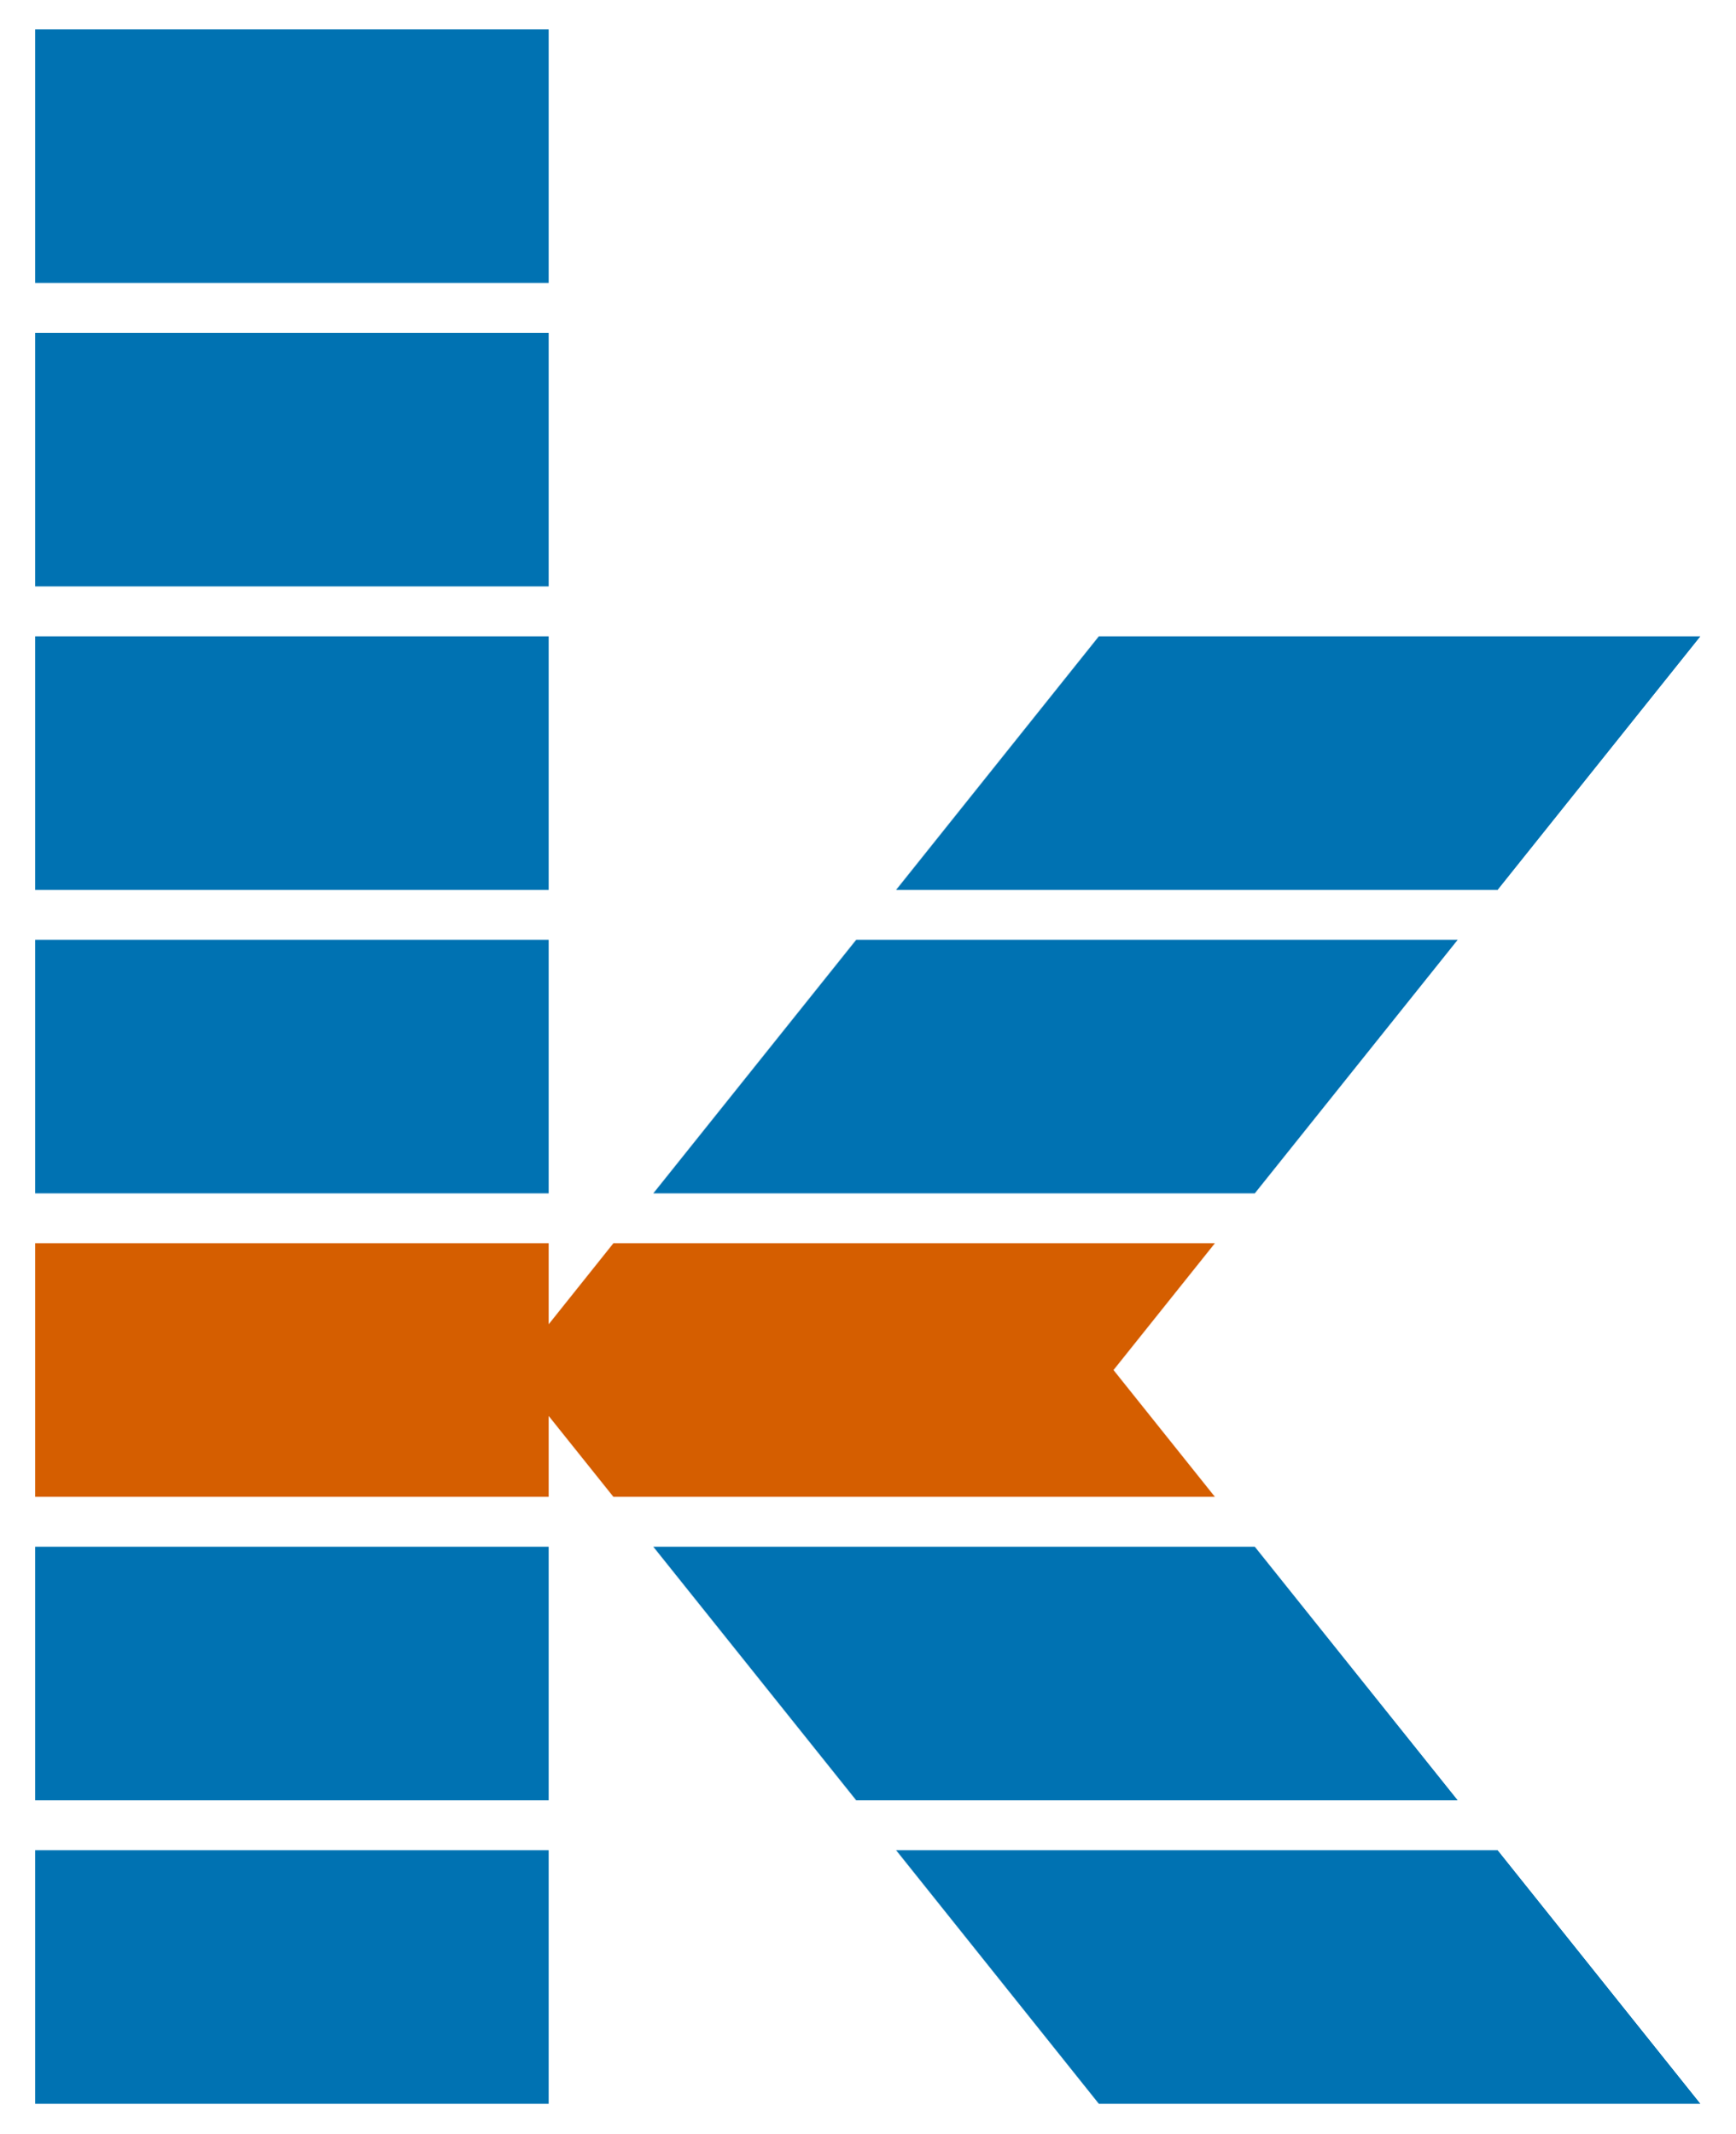
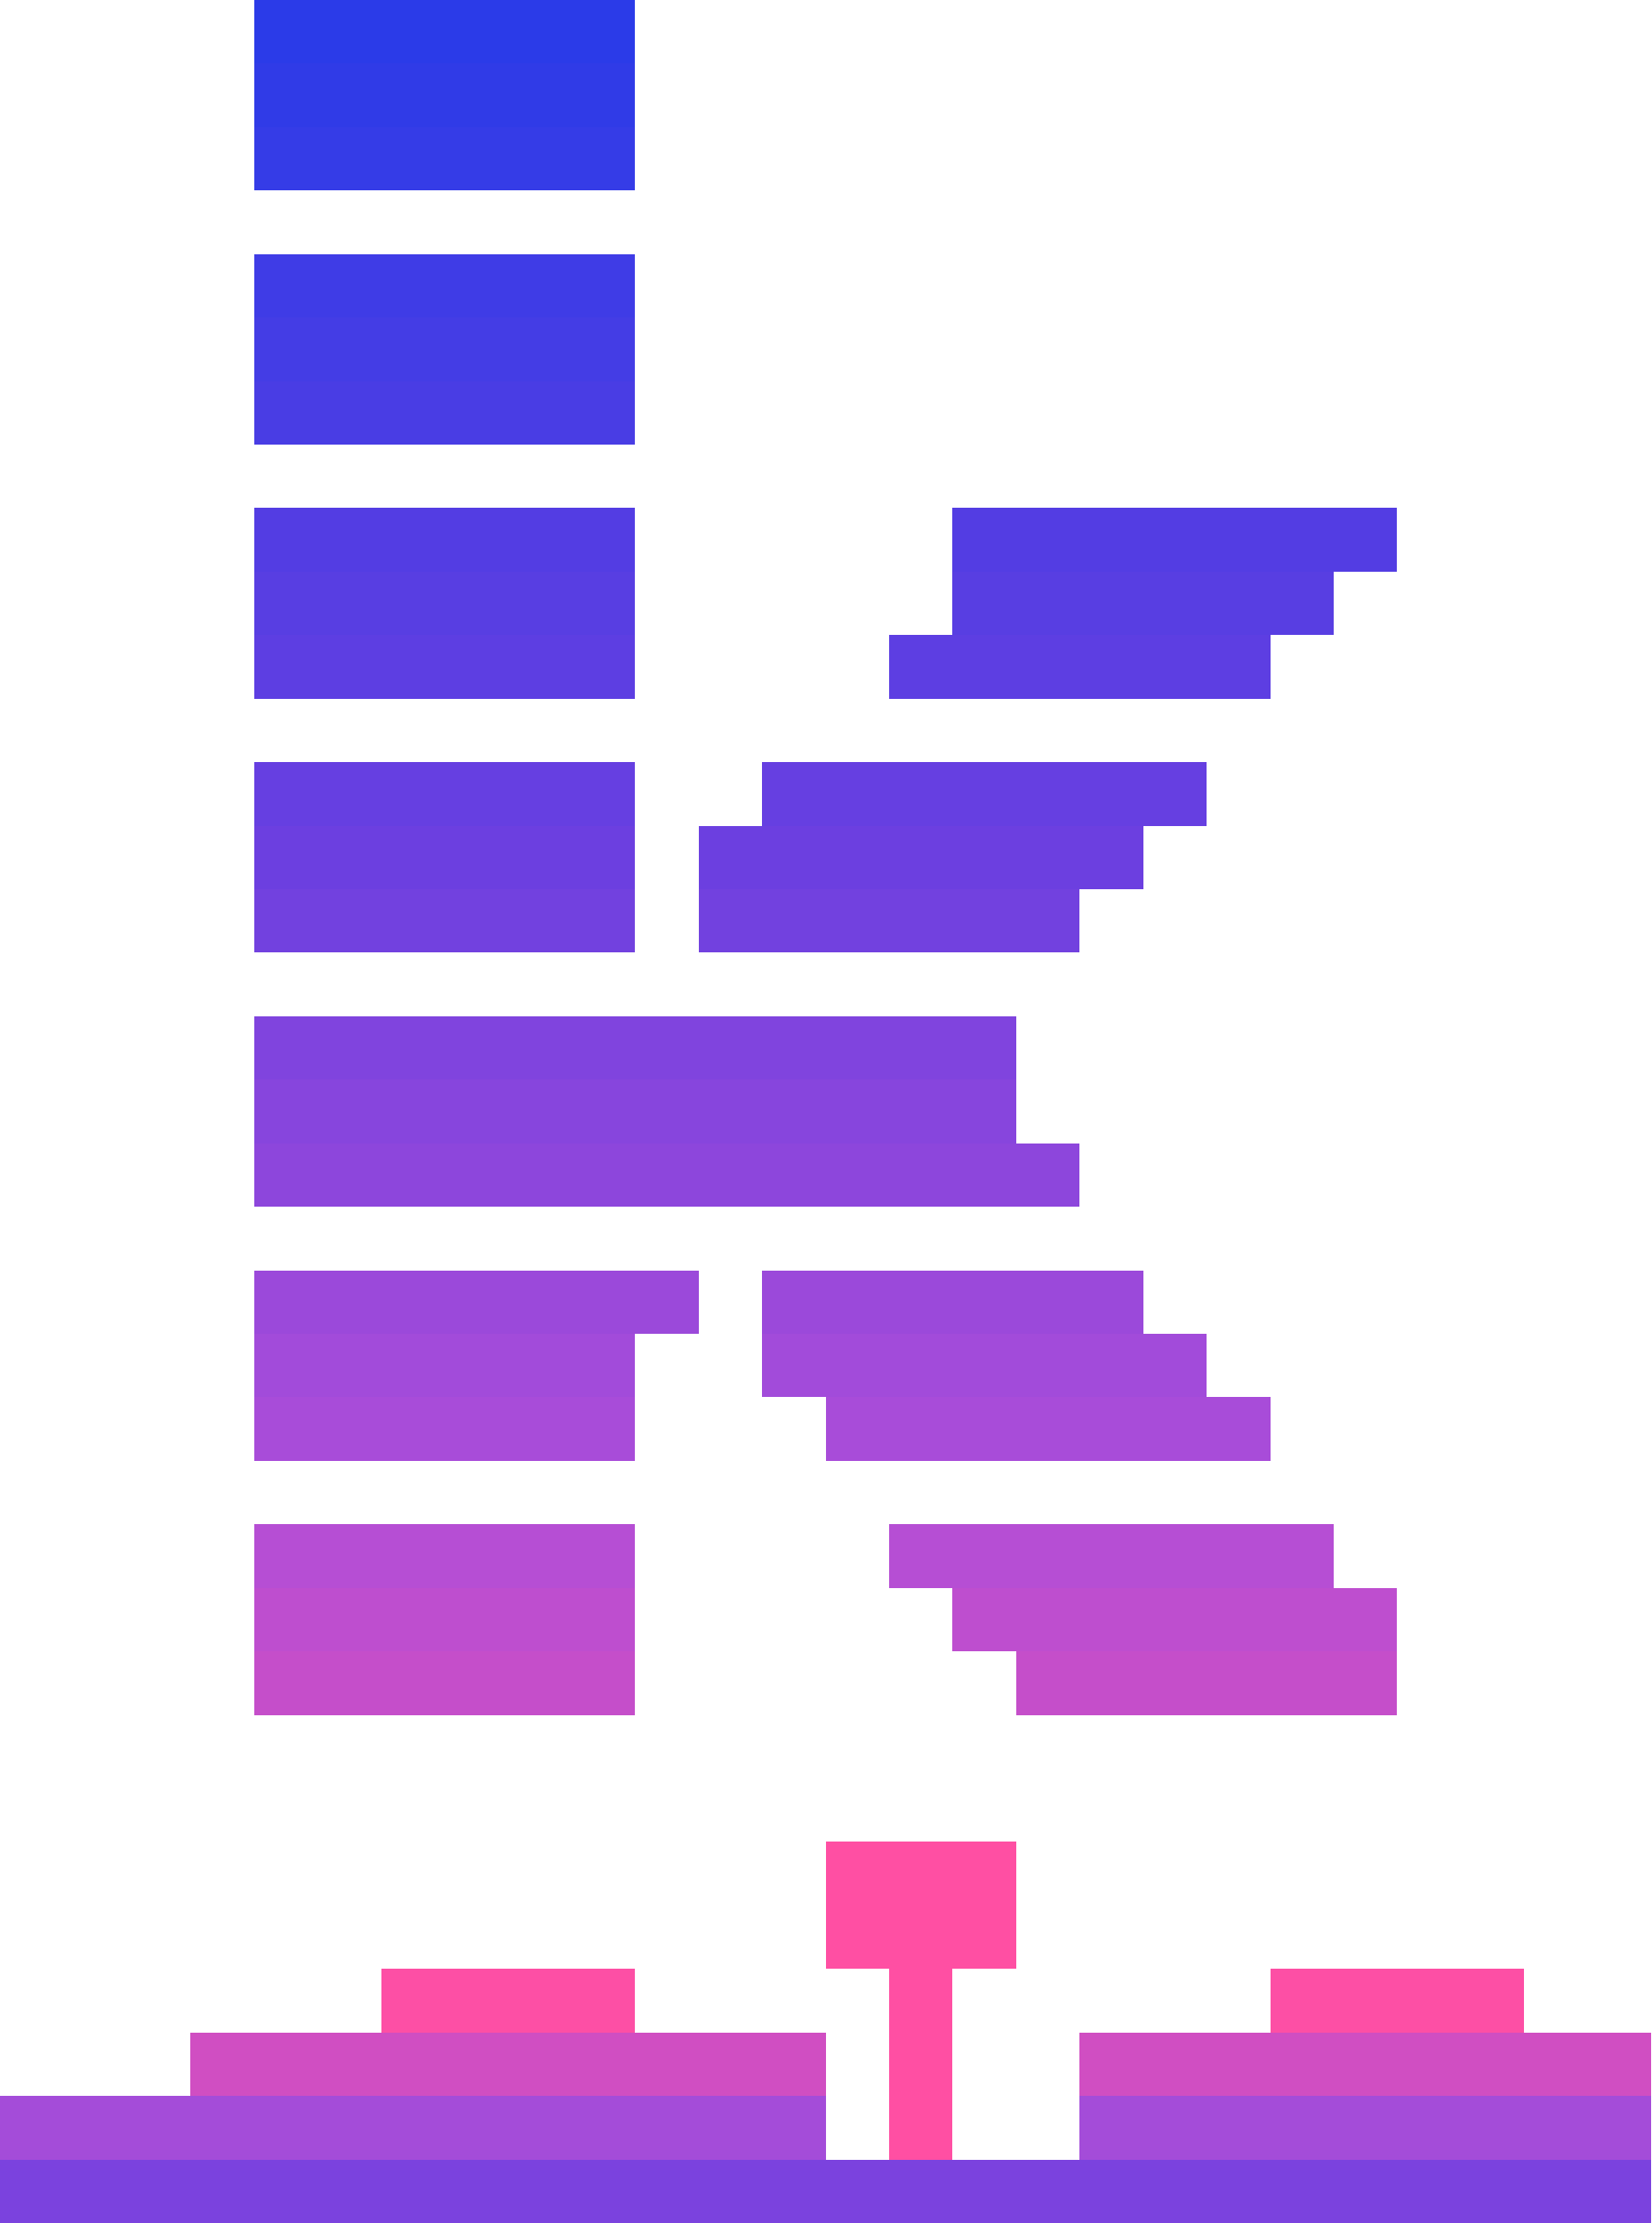
- <svg xmlns="http://www.w3.org/2000/svg" viewBox="0 0 117.50 145.36" width="118" height="145" role="img" aria-label="karyon">
-   <path fill="#0072b2" d="M74.5 143.36 L60.68 126.08 L101.68 126.08 L115.5 143.36ZM37 143.36 L2 143.36 L2 126.08 L37 126.08ZM44.13 105.4 L85.13 105.4 L98.96 122.68 L57.96 122.68ZM37 122.68 L2 122.68 L2 105.4 L37 105.4ZM2 64.04 L37 64.04 L37 81.32 L2 81.32ZM57.96 64.04 L98.96 64.04 L85.13 81.32 L44.13 81.32ZM2 43.36 L37 43.36 L37 60.64 L2 60.64ZM74.5 43.36 L115.5 43.36 L101.68 60.64 L60.68 60.64ZM2 22.68 L37 22.68 L37 39.96 L2 39.96ZM2 2 L37 2 L37 19.28 L2 19.28Z" />
-   <path fill="#d55e00" d="M37 96.49 L37 102 L2 102 L2 84.72 L37 84.72 L37 90.24 L41.41 84.72 L82.41 84.72 L75.5 93.36 L82.41 102 L41.41 102Z" />
+ <svg xmlns="http://www.w3.org/2000/svg" viewBox="0 0 104 140" width="104" height="140" shape-rendering="crispEdges" role="img" aria-label="karyon">
+   <defs />
+   <path fill="#2b3be8" d="M16 0h24v4h-24z" />
+   <path fill="#303be7" d="M16 4h24v4h-24z" />
+   <path fill="#353ce7" d="M16 8h24v4h-24z" />
+   <path fill="#3f3ce6" d="M16 16h24v4h-24z" />
+   <path fill="#443de5" d="M16 20h24v4h-24z" />
+   <path fill="#493de4" d="M16 24h24v4h-24z" />
+   <path fill="#533de3" d="M16 32h24v4h-24zM60 32h28v4h-28z" />
+   <path fill="#583ee2" d="M16 36h24v4h-24zM60 36h24v4h-24z" />
+   <path fill="#5d3ee2" d="M16 40h24v4h-24zM56 40h24v4h-24z" />
+   <path fill="#663fe1" d="M16 48h24v4h-24zM48 48h28v4h-28z" />
+   <path fill="#6c3fe0" d="M16 52h24v4h-24zM44 52h28v4h-28z" />
+   <path fill="#7241df" d="M16 56h24v4h-24zM44 56h24v4h-24z" />
+   <path fill="#8044de" d="M16 64h48v4h-48z" />
+   <path fill="#8745dd" d="M16 68h48v4h-48z" />
+   <path fill="#8d46dc" d="M16 72h52v4h-52z" />
+   <path fill="#9b49da" d="M16 80h28v4h-28zM48 80h24v4h-24z" />
+   <path fill="#a24bda" d="M16 84h24v4h-24zM48 84h28v4h-28z" />
+   <path fill="#a84cd9" d="M16 88h24v4h-24zM52 88h28v4h-28z" />
+   <path fill="#b64ed4" d="M16 96h24v4h-24zM56 96h28v4h-28z" />
+   <path fill="#be4ecf" d="M16 100h24v4h-24zM60 100h28v4h-28z" />
+   <path fill="#c54eca" d="M16 104h24v4h-24zM64 104h24v4h-24z" />
+   <path fill="#ff4fa3" d="M52 116h12v4h-12zM52 120h12v4h-12zM56 124h4v4h-4zM56 128h4v4h-4zM56 132h4v4h-4z" />
+   <path fill="#fd4fa5" d="M24 124h16v4h-16zM80 124h16v4h-16z" />
+   <path fill="#d04ec2" d="M12 128h40v4h-40zM68 128h36v4h-36z" />
+   <path fill="#a44cd9" d="M0 132h52v4h-52zM68 132h36v4h-36z" />
+   <path fill="#7b42de" d="M0 136h104v4h-104z" />
</svg>
